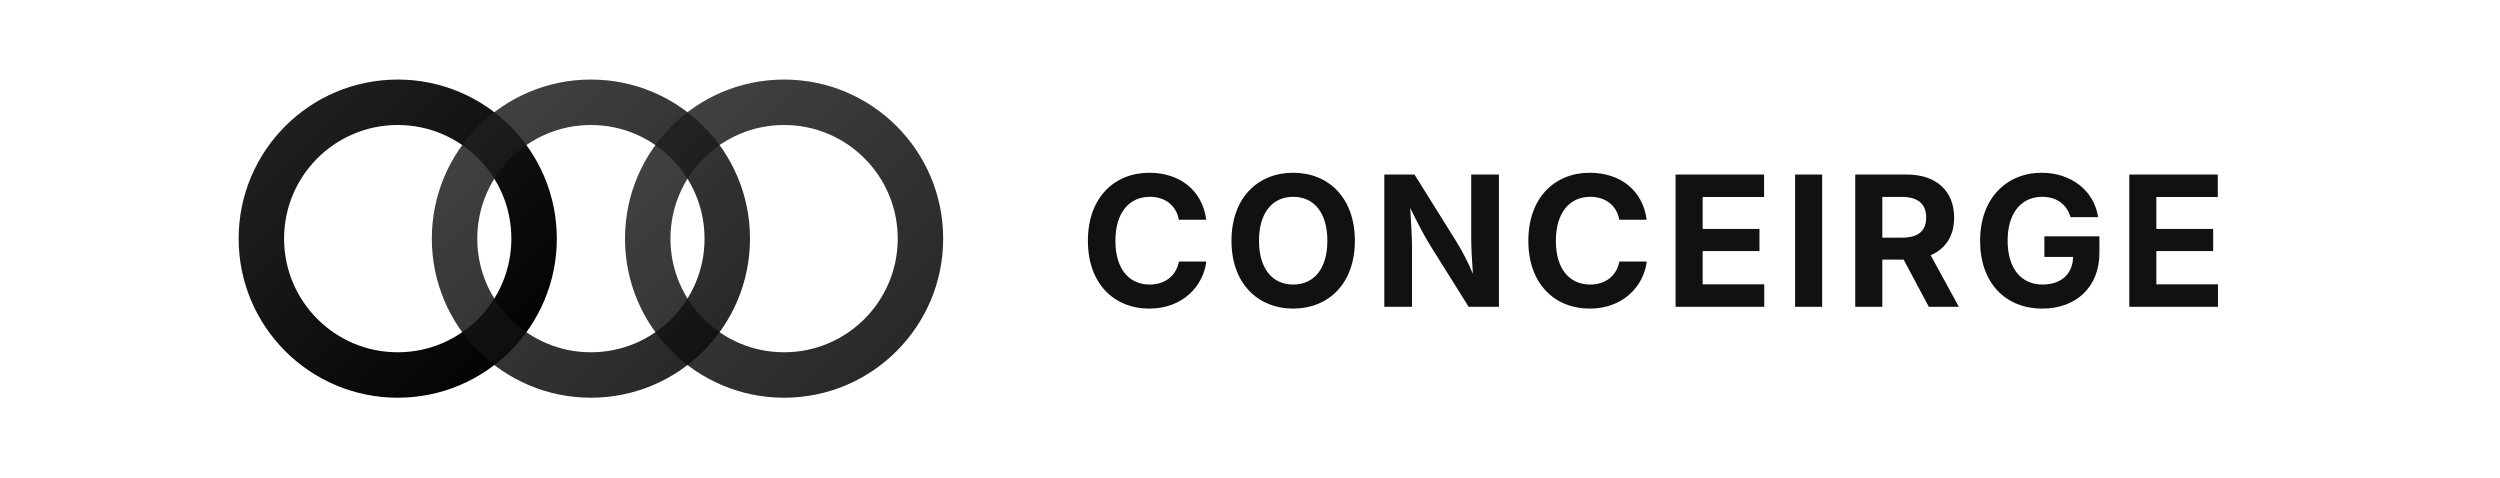
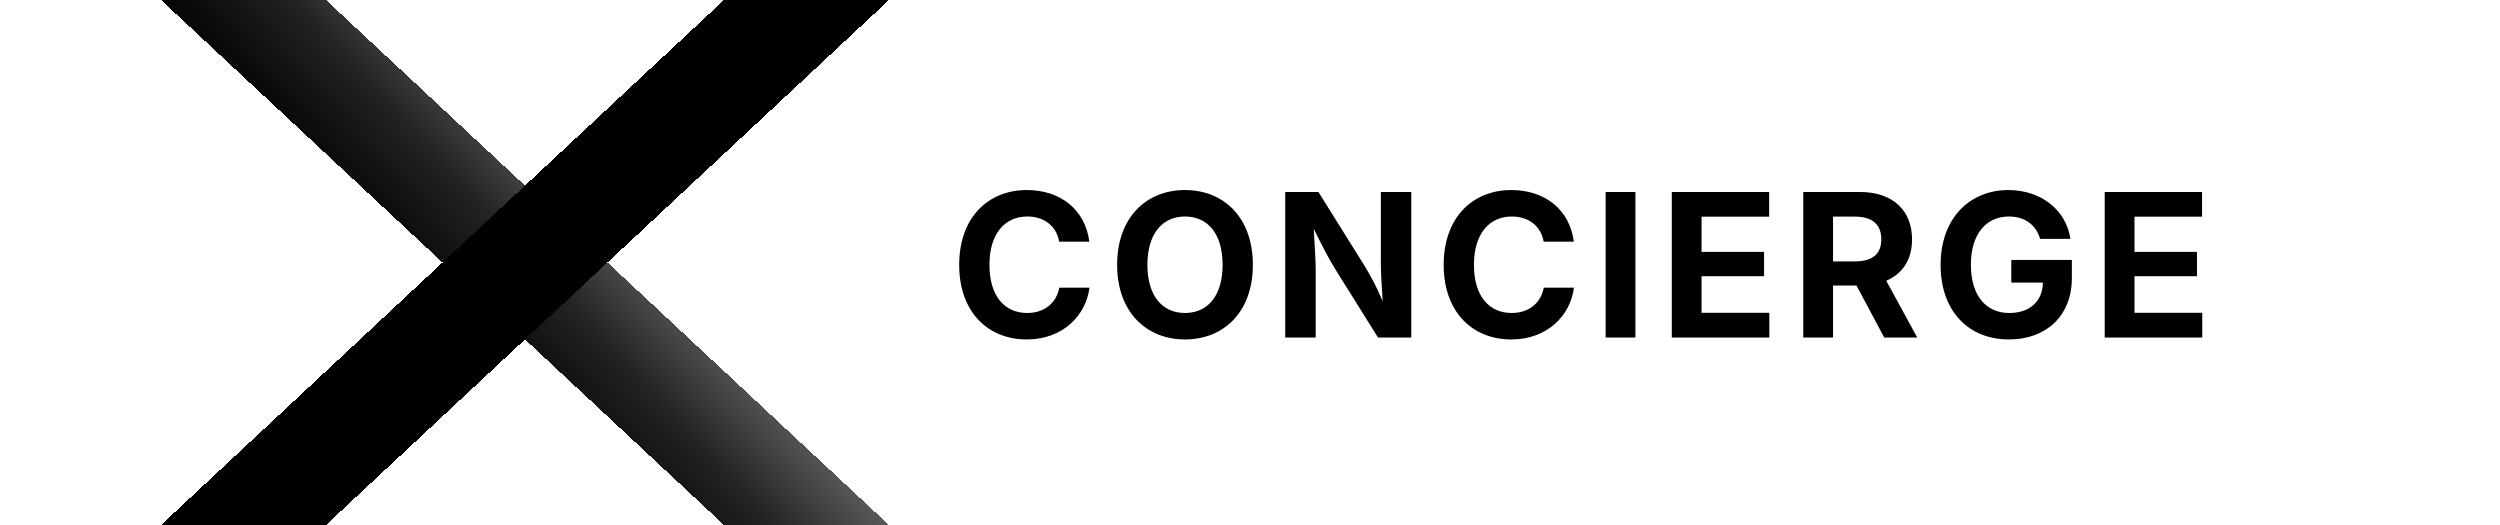
- <svg xmlns="http://www.w3.org/2000/svg" width="2200" height="420" viewBox="0 0 2200 420" fill="none">
+ <svg xmlns="http://www.w3.org/2000/svg" width="2000" height="420" viewBox="0 0 2000 420" fill="none">
  <defs>
-     <linearGradient id="concGrad" x1="0" y1="0" x2="1" y2="1">
-       <stop offset="0" stop-color="#222" />
-       <stop offset="1" stop-color="#000" />
+     <linearGradient id="bbGradB" x1="1" y1="0" x2="0" y2="1">
+       <stop offset="0" stop-color="#666666" />
+       <stop offset="0.5" stop-color="#222222" />
+       <stop offset="1" stop-color="#000000" />
+     </linearGradient>
+     <linearGradient id="bbGradA" x1="0" y1="0" x2="1" y2="1">
+       <stop offset="0" stop-color="#000000" />
+       <stop offset="1" stop-color="#000000" />
    </linearGradient>
  </defs>
-   <circle cx="350" cy="210" r="120" stroke="url(#concGrad)" stroke-width="40" fill="none" />
-   <circle cx="520" cy="210" r="120" stroke="url(#concGrad)" stroke-width="40" fill="none" opacity="0.85" />
-   <circle cx="690" cy="210" r="120" stroke="url(#concGrad)" stroke-width="40" fill="none" opacity="0.85" />
-   <text x="950" y="270" font-family="Inter, Montserrat, Avenir Next, Helvetica Neue, Arial, sans-serif" font-size="160" font-weight="700" letter-spacing="8" fill="#111">
-     CONCEIRGE
+   <g shape-rendering="crispEdges">
+     <g transform="rotate(43 420 210)">
+       <rect x="-100" y="165" width="1100" height="90" rx="14" fill="url(#bbGradB)" />
+     </g>
+     <g transform="rotate(-43 420 210)">
+       <rect x="-100" y="165" width="1100" height="90" rx="14" fill="url(#bbGradA)" />
+     </g>
+   </g>
+   <text x="760" y="270" font-family="Inter, Montserrat, Avenir Next, Helvetica Neue, Arial, sans-serif" font-size="160" font-weight="700" letter-spacing="8" fill="#000000">
+     CONCIERGE
  </text>
</svg>
